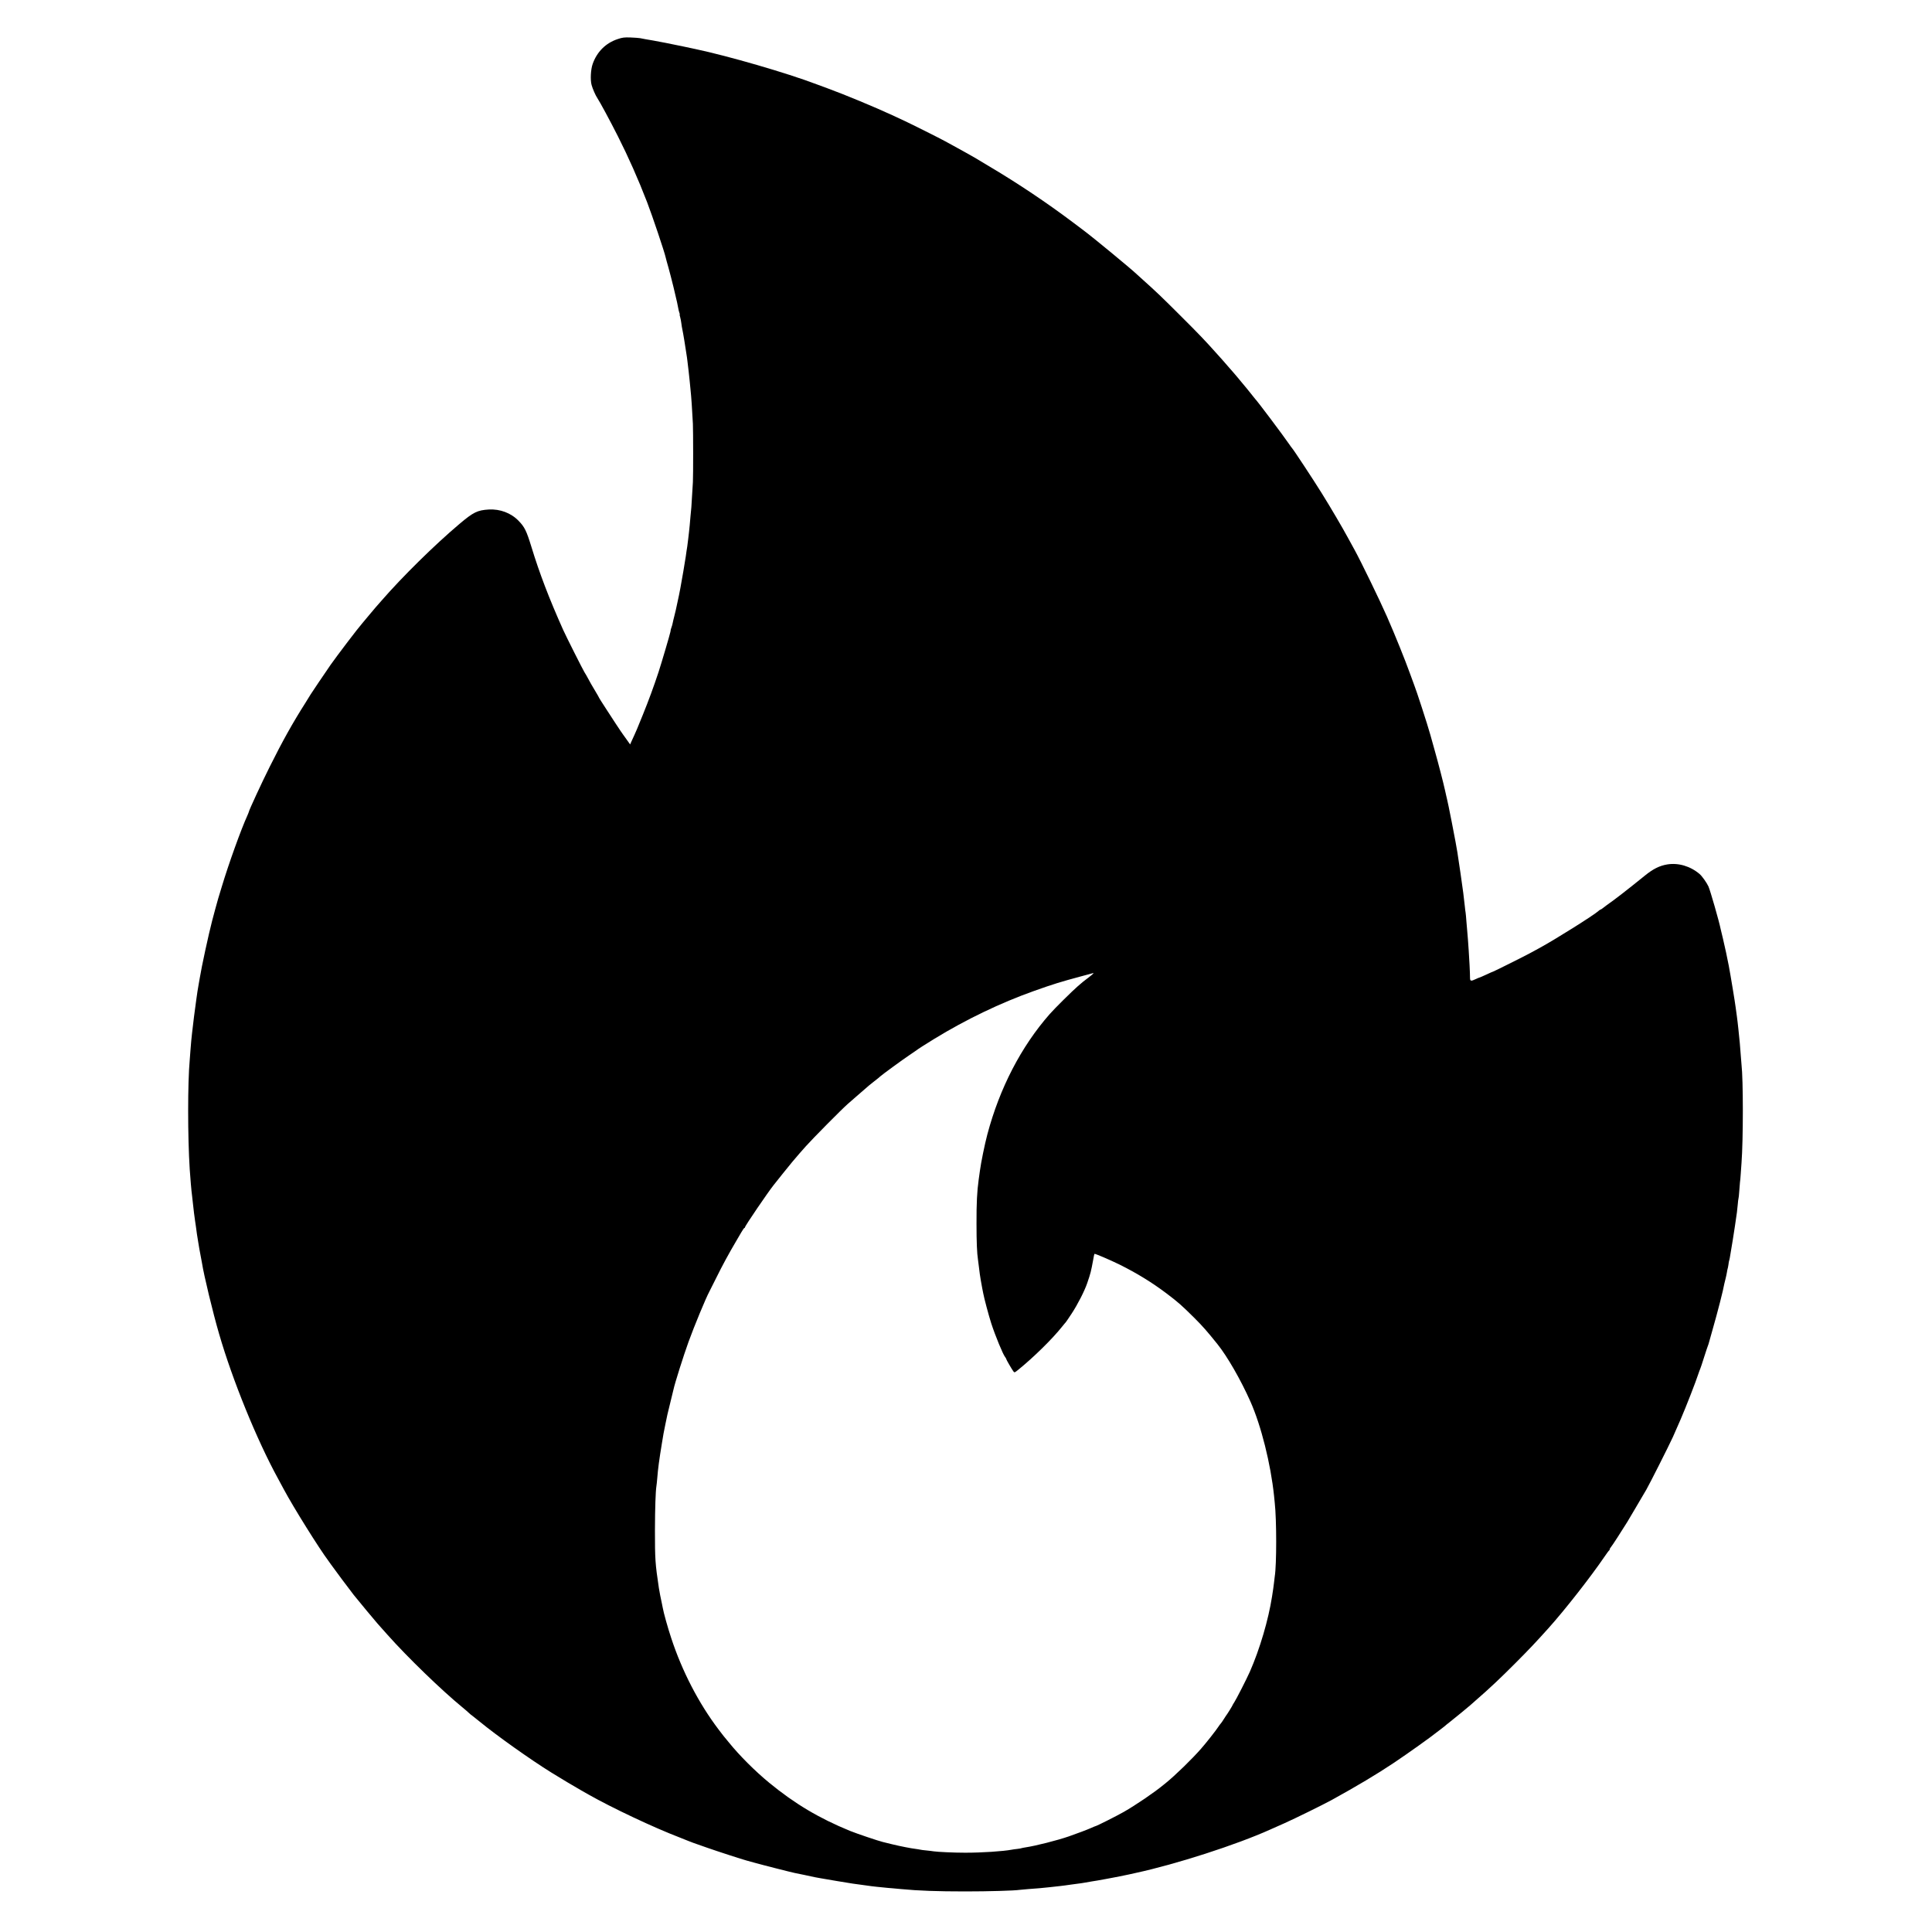
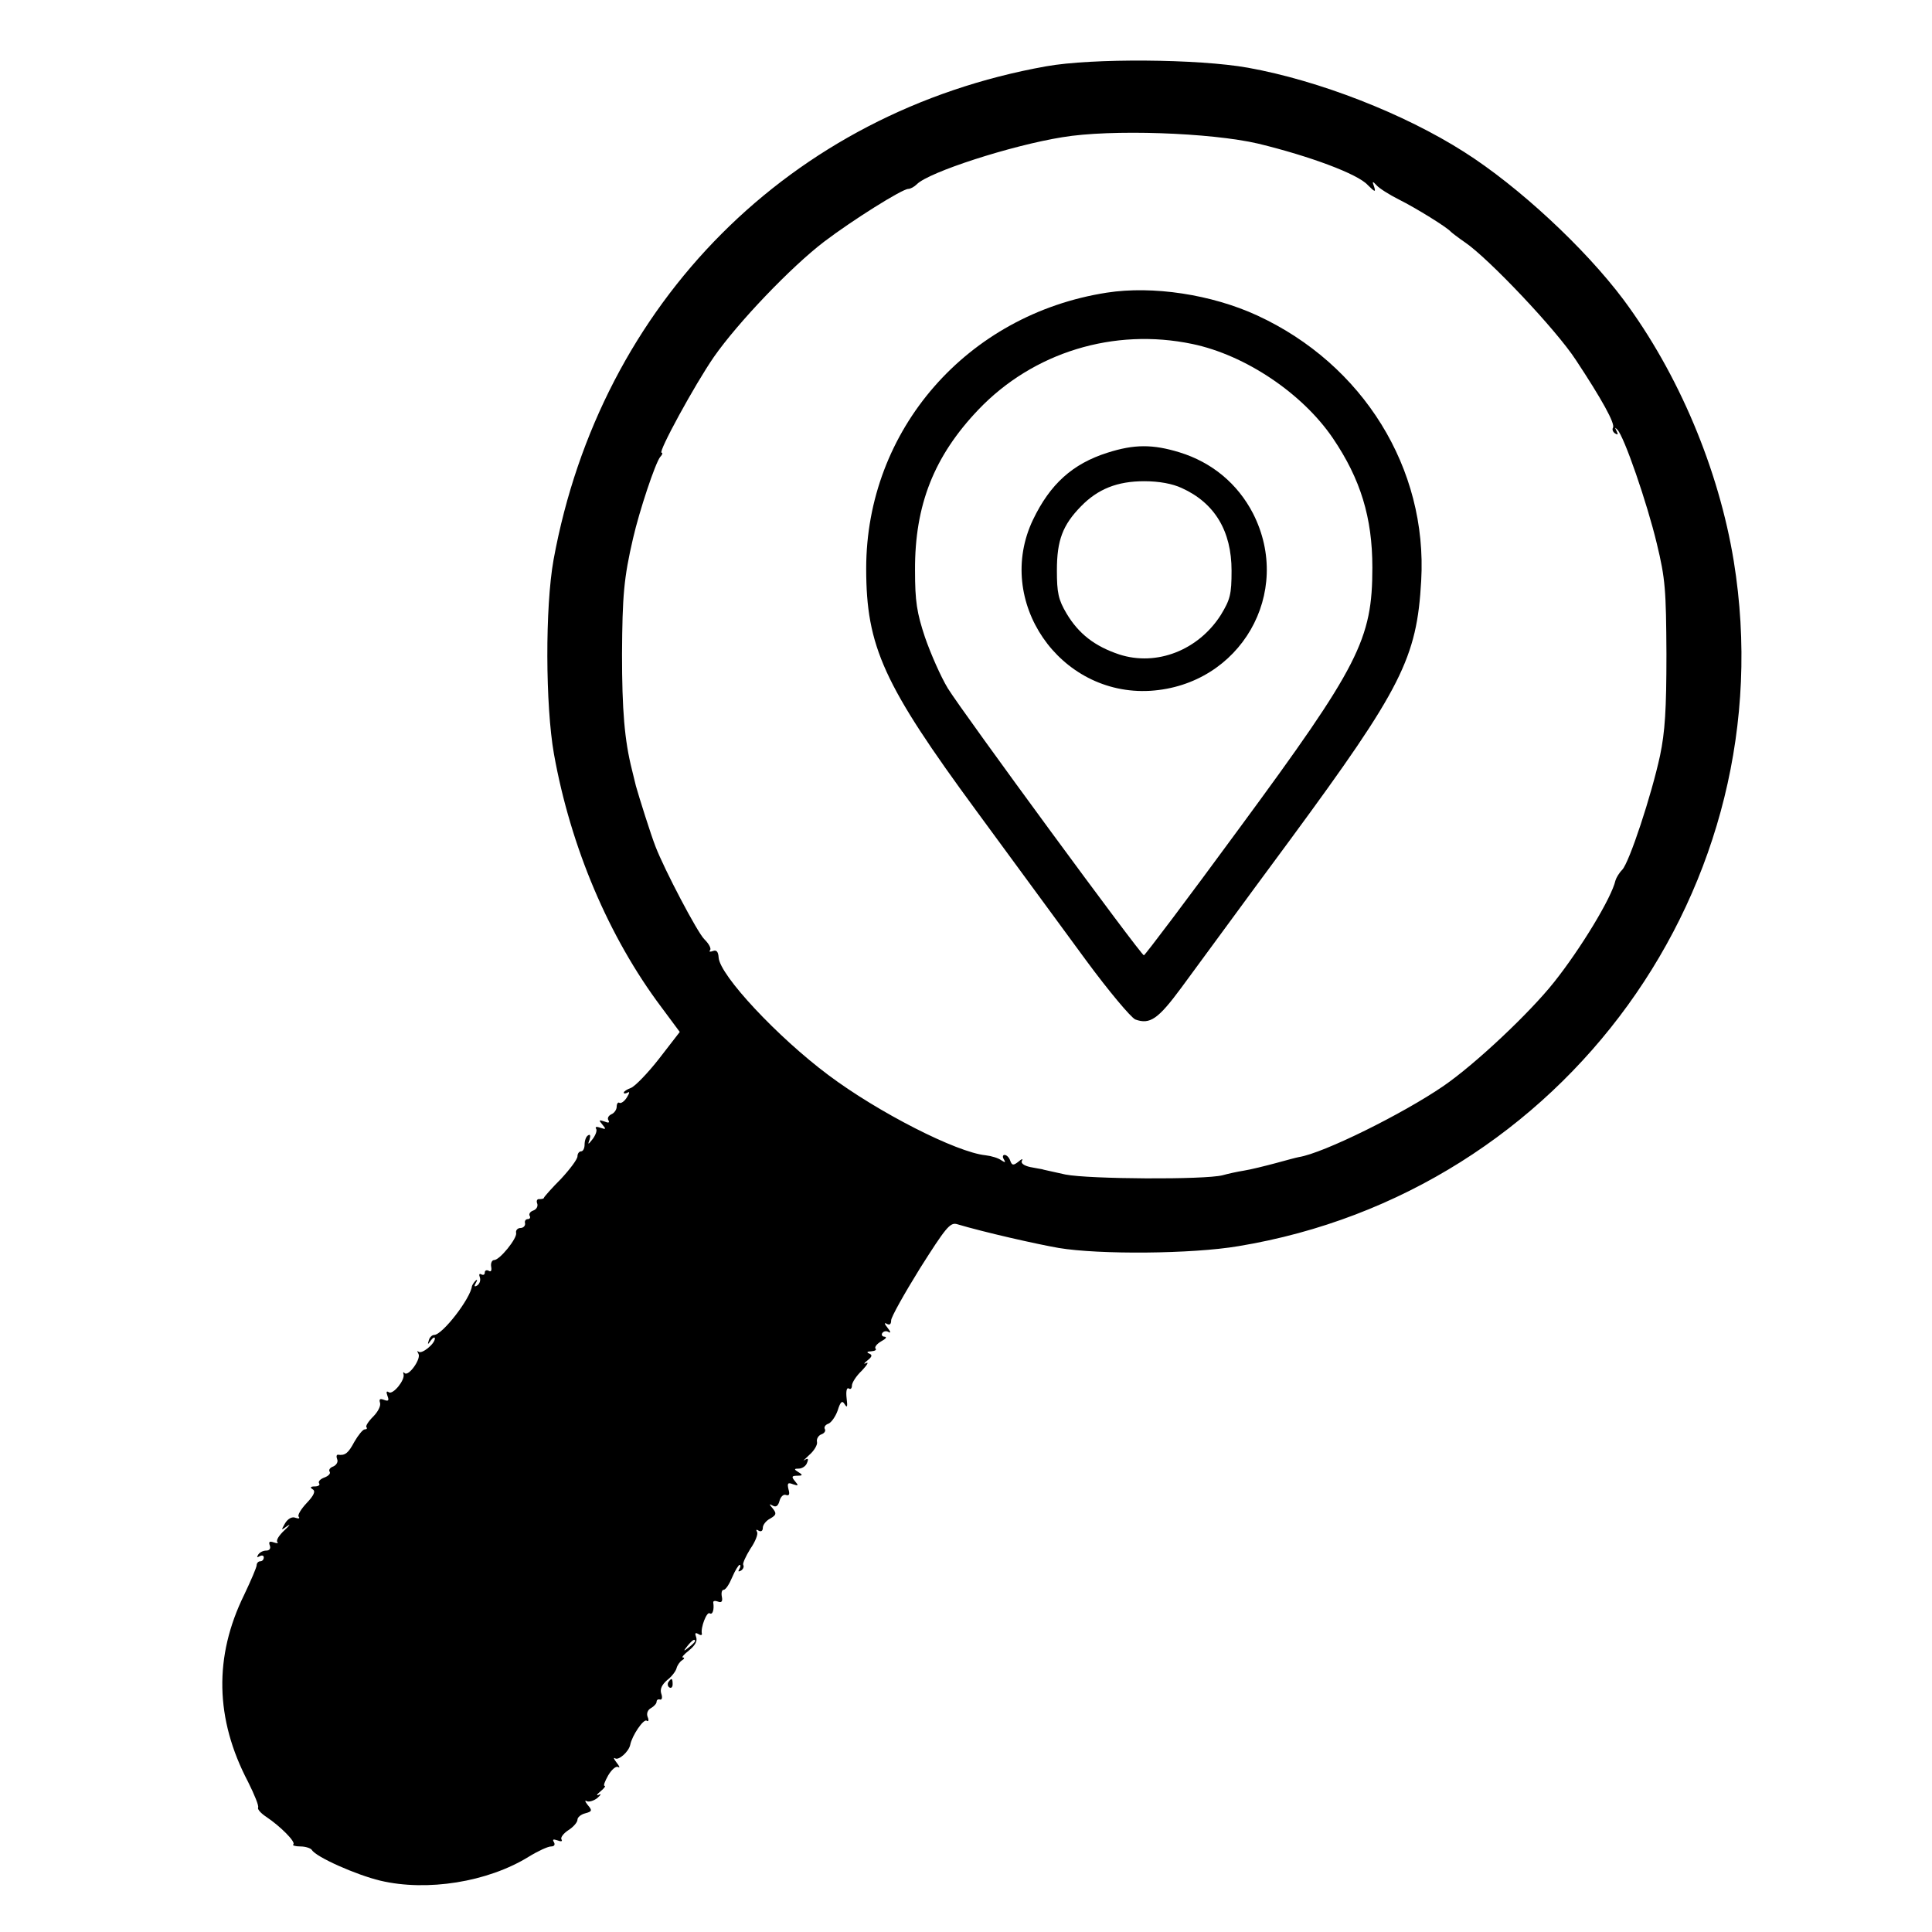
- <svg xmlns="http://www.w3.org/2000/svg" version="1.0" width="2500pt" height="2500pt" viewBox="0 0 2500 2500" preserveAspectRatio="xMidYMid meet">
-   <g transform="translate(0,2500) scale(0.1,-0.1)" fill="#000000" stroke="none">
-     <path d="M7992 24494 c-154 -51 -268 -165 -323 -322 -25 -71 -32 -204 -14 -271 12 -46 52 -138 75 -171 31 -46 163 -290 265 -492 135 -267 263 -555 378 -853 67 -174 227 -649 241 -717 3 -13 18 -70 35 -128 16 -58 46 -172 66 -255 48 -203 54 -227 61 -271 3 -20 10 -48 15 -61 5 -13 7 -23 4 -23 -2 0 1 -15 6 -32 5 -18 12 -53 15 -78 3 -25 9 -63 14 -85 5 -22 16 -85 25 -140 8 -55 20 -127 25 -160 6 -33 12 -80 15 -105 3 -25 10 -85 16 -135 6 -49 12 -109 14 -131 2 -23 6 -69 10 -103 10 -90 22 -264 31 -446 4 -101 5 -655 0 -755 -5 -95 -16 -273 -20 -325 -2 -22 -7 -74 -11 -115 -3 -41 -8 -93 -10 -115 -2 -22 -6 -61 -9 -87 -3 -27 -8 -69 -11 -95 -7 -63 -17 -133 -22 -158 -2 -11 -6 -40 -9 -65 -5 -40 -57 -345 -70 -410 -11 -53 -14 -71 -18 -92 -3 -13 -12 -57 -21 -98 -9 -41 -18 -83 -20 -93 -2 -9 -11 -44 -19 -78 -9 -33 -18 -74 -21 -89 -3 -16 -9 -39 -14 -52 -5 -13 -9 -26 -10 -30 0 -5 -1 -9 -2 -10 0 -2 -2 -12 -4 -24 -8 -40 -114 -399 -153 -519 -62 -188 -127 -365 -204 -555 -63 -158 -88 -217 -147 -344 l-17 -39 -42 59 c-23 32 -46 64 -51 71 -12 14 -172 257 -220 333 -19 30 -47 74 -63 98 -15 24 -28 45 -28 47 0 3 -19 35 -41 72 -40 65 -82 139 -120 211 -10 18 -22 38 -27 45 -10 12 -244 476 -275 547 -180 402 -305 728 -411 1075 -64 208 -88 256 -165 335 -98 102 -239 155 -386 147 -147 -9 -199 -34 -380 -187 -320 -270 -738 -682 -1006 -990 -40 -47 -76 -87 -79 -90 -3 -3 -39 -45 -80 -95 -41 -49 -82 -99 -92 -110 -59 -67 -318 -408 -408 -535 -71 -103 -254 -373 -260 -385 -3 -6 -33 -55 -68 -110 -164 -258 -296 -494 -461 -825 -100 -199 -271 -569 -271 -585 0 -3 -9 -24 -19 -48 -80 -174 -243 -627 -330 -917 -17 -58 -39 -127 -47 -155 -8 -27 -26 -90 -39 -140 -13 -49 -31 -117 -40 -150 -45 -172 -139 -606 -159 -735 -3 -19 -10 -57 -15 -85 -5 -27 -12 -70 -16 -95 -3 -25 -10 -72 -15 -105 -13 -84 -47 -357 -55 -435 -3 -36 -8 -79 -10 -95 -2 -17 -6 -71 -10 -120 -3 -50 -8 -109 -10 -132 -27 -293 -27 -992 0 -1413 7 -110 22 -285 30 -340 3 -19 7 -60 10 -90 8 -76 24 -211 29 -236 2 -12 7 -45 11 -75 6 -52 20 -145 30 -202 3 -15 9 -55 15 -90 6 -34 15 -82 20 -107 5 -25 11 -58 14 -75 23 -151 140 -638 221 -915 172 -595 488 -1372 761 -1870 22 -41 57 -105 76 -141 125 -234 458 -767 577 -925 9 -12 23 -32 31 -44 25 -37 257 -348 297 -398 68 -85 277 -336 308 -371 16 -19 35 -39 40 -45 6 -6 46 -52 90 -101 257 -289 699 -717 970 -939 33 -27 70 -59 81 -70 12 -12 34 -30 50 -41 15 -11 58 -45 94 -75 214 -176 657 -491 925 -657 92 -58 329 -199 385 -230 30 -17 73 -41 95 -54 303 -172 847 -429 1185 -558 47 -18 94 -37 105 -42 11 -5 40 -16 65 -25 25 -9 108 -38 185 -65 119 -42 457 -152 505 -164 8 -3 49 -14 90 -25 110 -31 496 -129 533 -136 18 -3 73 -14 122 -25 50 -11 113 -25 140 -30 28 -5 59 -11 71 -13 47 -9 382 -65 419 -70 22 -3 72 -10 110 -15 120 -17 159 -22 200 -26 22 -2 63 -6 90 -9 28 -3 77 -8 110 -10 33 -3 87 -8 120 -11 218 -21 464 -30 825 -30 303 0 638 10 701 20 13 2 62 6 109 10 127 9 186 14 285 25 50 6 110 13 135 15 41 5 83 10 150 20 14 2 48 7 75 10 28 3 73 10 100 15 28 5 64 11 80 14 29 4 119 19 180 31 17 3 53 10 80 15 41 7 160 31 225 45 8 2 47 10 85 19 521 112 1305 365 1740 561 17 7 98 43 180 80 144 64 501 240 615 302 325 179 587 335 805 481 181 121 488 340 560 399 6 5 28 22 50 38 22 17 42 32 45 35 3 4 39 33 80 65 71 56 232 188 256 210 6 6 37 33 70 62 178 154 318 286 519 488 176 177 252 257 421 445 214 238 550 668 725 925 30 44 57 81 62 83 4 2 7 9 7 15 0 6 8 20 18 31 15 17 129 193 209 322 13 20 178 302 247 419 43 75 290 564 343 680 31 70 43 97 101 230 65 150 198 491 228 585 8 25 19 54 24 65 5 11 28 79 50 150 23 72 45 139 50 150 5 11 10 29 13 40 3 11 23 83 45 160 71 248 140 518 155 605 3 14 10 43 16 65 6 22 13 58 17 80 3 22 8 43 9 46 2 3 7 28 11 55 3 27 8 52 10 55 2 3 5 19 8 35 30 178 49 292 66 409 28 188 28 189 36 275 3 41 8 78 10 82 2 3 7 46 10 95 3 48 7 99 9 113 3 14 7 63 10 110 4 47 8 110 10 140 23 304 23 1080 0 1275 -2 17 -6 73 -10 125 -7 107 -15 189 -30 330 -2 19 -7 60 -10 90 -3 30 -8 66 -10 80 -2 14 -9 63 -15 110 -9 72 -66 418 -90 545 -18 96 -51 248 -75 349 -15 60 -28 116 -30 125 -18 93 -135 501 -158 551 -22 48 -84 135 -114 160 -121 103 -276 148 -421 124 -99 -17 -181 -58 -287 -144 -225 -182 -385 -307 -493 -382 -18 -13 -42 -31 -54 -41 -11 -9 -24 -17 -28 -17 -3 0 -15 -8 -26 -18 -57 -53 -567 -373 -759 -477 -38 -21 -95 -52 -125 -68 -61 -34 -468 -237 -474 -237 -3 0 -44 -18 -91 -40 -47 -22 -89 -40 -93 -40 -4 -1 -25 -9 -47 -20 -61 -29 -73 -27 -73 18 1 45 -11 275 -17 352 -2 30 -7 95 -10 143 -3 48 -8 102 -10 120 -2 18 -6 70 -10 117 -3 47 -8 96 -10 110 -3 14 -7 50 -10 80 -14 135 -22 192 -56 430 -42 285 -44 299 -65 410 -26 140 -74 385 -89 455 -23 108 -24 109 -29 130 -3 11 -11 49 -19 85 -22 99 -81 328 -128 495 -23 83 -50 179 -60 215 -36 131 -185 588 -209 645 -5 11 -30 79 -55 150 -65 180 -190 491 -297 735 -92 210 -341 722 -420 865 -25 44 -63 114 -85 155 -74 137 -224 392 -341 580 -105 169 -368 568 -382 580 -4 3 -21 28 -40 55 -70 103 -416 564 -440 585 -3 3 -21 25 -40 50 -19 25 -48 61 -65 81 -16 19 -39 46 -50 60 -38 47 -120 144 -125 149 -3 3 -34 39 -70 80 -36 41 -69 80 -75 86 -5 6 -41 46 -80 89 -141 158 -224 245 -460 480 -235 235 -323 319 -481 460 -43 39 -85 77 -94 85 -74 70 -559 470 -676 557 -16 12 -82 61 -146 110 -333 250 -698 495 -1063 712 -93 56 -177 106 -185 111 -33 20 -230 130 -295 165 -38 21 -88 48 -110 60 -51 29 -439 223 -525 263 -36 17 -105 49 -155 72 -218 101 -612 265 -831 345 -55 20 -121 45 -149 55 -387 147 -1140 365 -1565 455 -8 2 -80 17 -160 34 -137 29 -335 68 -390 77 -65 11 -132 22 -167 30 -16 3 -71 7 -123 9 -81 3 -106 0 -168 -21z m6154 -12093 c-3 -4 -31 -28 -63 -52 -32 -24 -63 -48 -70 -54 -6 -5 -37 -32 -70 -60 -64 -55 -296 -284 -358 -355 -370 -420 -650 -960 -809 -1560 -33 -124 -82 -363 -96 -470 -6 -47 -13 -98 -16 -115 -21 -150 -29 -305 -28 -570 0 -237 6 -380 19 -465 2 -14 6 -45 9 -70 13 -107 17 -138 27 -195 5 -33 14 -80 19 -105 5 -25 12 -56 14 -70 10 -57 70 -283 103 -385 52 -160 152 -403 180 -436 7 -8 13 -19 13 -23 0 -9 71 -131 93 -161 14 -19 16 -18 63 20 202 164 443 401 569 560 22 28 43 52 46 55 3 3 38 54 78 115 75 114 164 288 199 390 45 131 50 153 77 299 7 43 15 80 17 81 6 6 199 -77 322 -137 227 -113 420 -231 615 -378 148 -112 197 -156 352 -310 109 -108 170 -178 301 -341 129 -160 303 -463 428 -744 139 -312 263 -809 306 -1220 2 -27 7 -68 9 -90 25 -224 25 -803 0 -956 -2 -13 -7 -51 -10 -84 -8 -67 -9 -70 -25 -175 -47 -301 -158 -678 -286 -970 -40 -91 -181 -367 -204 -400 -11 -16 -20 -31 -20 -34 0 -5 -72 -122 -88 -141 -4 -5 -18 -27 -31 -48 -13 -21 -28 -43 -35 -50 -6 -6 -19 -24 -29 -39 -26 -42 -162 -215 -226 -287 -114 -131 -333 -344 -459 -446 -7 -5 -18 -14 -25 -20 -124 -102 -358 -261 -517 -352 -95 -54 -352 -183 -364 -183 -3 0 -29 -11 -58 -24 -49 -22 -176 -70 -288 -109 -147 -51 -431 -123 -560 -142 -24 -4 -47 -8 -51 -10 -3 -2 -28 -7 -56 -10 -27 -3 -60 -7 -72 -10 -112 -21 -382 -39 -601 -39 -150 0 -358 10 -410 18 -14 3 -54 7 -90 11 -36 3 -74 8 -85 11 -11 2 -36 7 -55 9 -61 7 -202 35 -305 60 -55 14 -110 28 -122 30 -55 13 -337 108 -423 143 -403 165 -716 352 -1045 622 -185 152 -388 355 -525 525 -36 44 -67 82 -70 85 -3 3 -31 39 -62 81 -257 339 -472 754 -613 1184 -42 126 -99 329 -109 390 -3 17 -8 41 -11 55 -11 47 -36 175 -39 200 -48 321 -51 372 -51 750 1 290 8 498 19 570 3 14 7 61 11 104 10 124 23 225 61 456 20 123 19 117 44 240 12 58 23 114 26 125 2 11 20 85 40 165 19 80 37 152 39 160 17 81 130 438 194 615 73 202 224 567 270 652 5 10 46 91 91 181 74 151 166 320 253 467 20 33 50 86 69 118 18 31 36 57 40 57 5 0 8 4 8 9 0 18 297 453 370 545 6 6 58 72 117 147 91 114 173 213 218 263 6 6 44 49 85 96 78 88 461 476 540 545 25 22 95 83 155 135 61 52 112 97 115 100 3 3 37 30 75 60 39 30 72 57 75 61 11 13 291 218 375 274 50 33 92 62 95 65 9 9 115 77 231 148 412 252 854 464 1289 619 244 87 348 119 605 188 88 23 161 43 163 44 2 0 1 -3 -2 -8z" />
+ <svg xmlns="http://www.w3.org/2000/svg" version="1.0" width="542pt" height="542pt" viewBox="0 0 542 542" preserveAspectRatio="xMidYMid meet">
+   <g transform="translate(0,542) scale(0.1,-0.1)" fill="#000000" stroke="none">
+     <path d="M2935 5234 c-717 -128 -1250 -663 -1382 -1384 -24 -133 -23 -409 1 -545 47 -262 154 -514 301 -710 l52 -70 -58 -75 c-32 -41 -68 -78 -79 -82 -11 -4 -20 -10 -20 -13 0 -4 5 -3 11 0 6 4 5 -2 -2 -13 -7 -12 -17 -18 -21 -16 -4 3 -8 -2 -8 -11 0 -8 -7 -18 -15 -21 -8 -4 -12 -11 -8 -17 4 -7 0 -8 -12 -3 -15 5 -16 4 -5 -9 11 -13 10 -14 -5 -9 -11 4 -16 3 -13 -2 4 -5 -1 -18 -9 -29 -13 -17 -15 -17 -9 -2 3 11 2 16 -4 12 -6 -3 -10 -15 -10 -26 0 -10 -4 -19 -10 -19 -5 0 -10 -6 -10 -14 0 -8 -21 -36 -46 -63 -26 -26 -47 -50 -48 -53 0 -3 -6 -4 -13 -4 -6 1 -9 -5 -6 -12 3 -8 -2 -17 -11 -20 -9 -3 -13 -10 -10 -15 3 -5 0 -9 -5 -9 -6 0 -10 -5 -8 -12 1 -7 -5 -13 -13 -13 -8 0 -14 -7 -12 -14 3 -15 -46 -76 -62 -76 -6 0 -10 -9 -8 -19 2 -11 -1 -15 -7 -11 -6 3 -11 1 -11 -5 0 -6 -4 -8 -10 -5 -5 3 -7 0 -4 -8 3 -8 0 -18 -7 -23 -8 -5 -10 -3 -4 7 5 8 4 11 -1 6 -5 -5 -9 -12 -10 -15 -4 -35 -83 -137 -106 -137 -6 0 -13 -7 -15 -15 -4 -13 -3 -13 6 0 6 8 11 10 11 5 0 -15 -37 -45 -46 -37 -4 4 -4 1 0 -6 8 -14 -28 -65 -39 -54 -3 4 -5 2 -3 -3 5 -16 -29 -58 -41 -51 -7 5 -8 1 -4 -10 5 -13 3 -16 -10 -11 -11 4 -14 2 -11 -8 3 -8 -5 -25 -19 -39 -14 -14 -22 -27 -19 -30 3 -3 1 -6 -5 -6 -5 0 -18 -16 -29 -35 -17 -32 -26 -39 -46 -36 -4 0 -5 -5 -2 -13 3 -7 -2 -16 -11 -20 -9 -3 -14 -10 -10 -15 3 -5 -4 -12 -15 -16 -11 -4 -18 -11 -15 -16 4 -5 -2 -9 -12 -9 -12 0 -14 -3 -6 -8 9 -5 4 -17 -17 -39 -16 -17 -26 -34 -22 -38 4 -5 0 -6 -9 -3 -9 4 -21 -2 -29 -15 -12 -21 -12 -21 6 -8 10 7 7 2 -8 -12 -15 -14 -24 -28 -20 -33 4 -4 -1 -4 -10 -1 -12 4 -15 2 -11 -9 3 -8 -1 -14 -10 -14 -9 0 -19 -5 -23 -12 -4 -7 -3 -8 4 -4 7 4 12 2 12 -3 0 -6 -4 -11 -10 -11 -5 0 -10 -5 -10 -11 0 -6 -16 -43 -35 -83 -85 -173 -82 -348 11 -525 18 -36 31 -68 28 -72 -2 -5 8 -16 23 -26 39 -26 83 -70 76 -77 -4 -3 5 -6 20 -6 14 0 29 -5 32 -10 12 -20 125 -70 192 -86 131 -31 301 -4 416 67 26 16 54 29 63 29 9 0 12 5 8 12 -5 8 -2 9 10 5 10 -4 15 -3 11 3 -3 5 6 17 20 26 14 9 25 22 25 29 0 7 10 15 22 18 19 5 20 8 7 23 -8 10 -9 15 -3 11 6 -3 20 1 30 9 10 9 12 13 4 9 -8 -4 -6 1 4 9 11 9 16 16 12 16 -4 0 1 13 10 29 10 17 22 27 28 24 6 -4 4 2 -4 12 -8 10 -10 16 -4 12 10 -6 38 19 42 38 5 26 37 73 46 68 5 -4 7 1 3 10 -4 10 0 20 9 25 9 5 16 13 16 18 0 5 4 8 10 6 5 -1 7 6 3 17 -4 13 2 25 17 38 13 10 24 25 26 33 2 8 9 18 15 22 7 4 8 8 3 8 -5 0 3 9 17 20 17 14 24 26 20 37 -4 11 -3 14 6 9 6 -4 11 -4 10 1 -4 17 14 63 22 57 8 -5 13 10 10 30 -1 5 5 6 13 3 10 -4 14 0 11 14 -2 10 0 19 5 19 6 0 16 16 24 35 8 19 18 35 21 35 3 0 3 -5 -1 -12 -4 -7 -3 -8 5 -4 6 4 9 11 6 16 -2 4 7 24 20 45 14 20 22 41 19 47 -4 7 -2 8 4 4 7 -4 12 -1 12 8 0 8 9 20 21 26 17 10 18 14 7 28 -11 13 -11 14 0 8 9 -5 15 -1 19 14 3 11 11 19 18 16 9 -3 11 2 7 16 -4 17 -2 20 13 14 15 -5 16 -4 5 9 -10 12 -9 15 6 15 16 0 17 2 4 10 -13 8 -13 10 1 10 9 0 20 7 23 16 5 12 3 14 -7 8 -7 -5 -1 1 13 14 14 12 24 29 22 37 -2 8 4 18 12 21 9 3 13 10 10 15 -3 5 1 12 10 15 8 3 20 20 26 37 8 26 13 29 20 17 7 -11 8 -6 5 18 -2 18 0 30 6 27 5 -4 9 0 9 8 0 8 12 27 28 42 15 16 20 25 12 21 -8 -4 -7 -1 3 7 14 11 15 16 5 20 -8 3 -5 6 6 6 11 1 16 4 12 8 -3 4 4 13 16 20 13 7 17 12 10 13 -7 0 -10 5 -7 10 4 6 12 7 18 3 7 -4 5 2 -3 12 -9 11 -10 16 -2 11 8 -4 12 -1 12 10 0 9 37 75 81 146 71 112 84 129 103 124 77 -23 223 -56 286 -67 114 -19 374 -17 504 5 914 151 1537 1012 1390 1921 -42 258 -155 527 -310 735 -108 144 -294 317 -447 414 -168 107 -406 200 -606 236 -140 25 -438 27 -566 4z m595 -217 c144 -35 279 -85 307 -116 20 -20 23 -21 18 -5 -6 16 -5 17 7 4 7 -8 35 -26 63 -40 48 -24 135 -78 145 -90 3 -3 21 -17 40 -30 65 -44 255 -244 311 -330 72 -109 111 -179 104 -190 -3 -5 0 -12 6 -16 8 -5 9 -3 4 7 -5 10 -5 11 2 4 19 -18 84 -207 111 -320 24 -99 26 -130 27 -310 0 -156 -4 -218 -18 -285 -24 -111 -86 -299 -106 -320 -9 -9 -17 -23 -19 -30 -11 -49 -98 -192 -172 -285 -69 -87 -222 -231 -311 -292 -114 -78 -336 -188 -405 -199 -6 -1 -36 -9 -65 -17 -30 -8 -70 -18 -89 -21 -19 -3 -46 -9 -60 -13 -51 -13 -375 -11 -441 2 -35 8 -65 14 -66 15 -2 0 -16 3 -33 6 -18 4 -27 11 -23 18 4 6 -1 5 -10 -3 -14 -11 -18 -11 -23 3 -3 9 -10 16 -16 16 -5 0 -6 -6 -2 -12 6 -10 4 -10 -7 -3 -8 6 -27 12 -44 14 -81 8 -301 120 -441 225 -142 106 -305 280 -308 330 -1 16 -6 22 -16 18 -8 -3 -12 -2 -8 2 4 5 -3 18 -16 31 -19 18 -112 195 -137 260 -13 33 -46 138 -55 170 -4 17 -9 37 -11 45 -21 83 -28 168 -28 325 1 164 5 213 31 325 18 78 62 210 76 228 6 6 8 12 4 12 -11 0 93 191 147 269 67 96 216 252 309 323 79 60 219 148 236 148 6 0 17 6 24 13 33 34 265 109 408 132 136 23 417 13 550 -18z m-1580 -4201 c0 -2 -8 -10 -17 -17 -16 -13 -17 -12 -4 4 13 16 21 21 21 13z" />
+     <path d="M3105 4599 c-392 -61 -675 -385 -675 -774 0 -219 49 -326 310 -681 104 -142 242 -330 306 -417 64 -87 127 -162 139 -167 41 -15 64 1 129 89 35 47 172 235 306 416 312 424 355 509 367 726 18 315 -163 607 -460 744 -128 59 -293 84 -422 64z m240 -144 c149 -31 309 -139 394 -264 78 -115 111 -223 111 -363 0 -202 -37 -275 -375 -734 -143 -195 -263 -354 -266 -354 -8 0 -508 681 -550 749 -20 33 -48 97 -64 143 -23 69 -28 101 -28 188 -1 184 54 321 178 451 154 161 380 230 600 184z" />
+     <path d="M3107 4150 c-98 -31 -161 -88 -209 -188 -109 -228 74 -495 329 -480 253 16 402 275 288 498 -43 83 -115 143 -206 171 -75 23 -127 23 -202 -1z m208 -99 c93 -42 140 -121 140 -232 0 -67 -4 -81 -30 -124 -63 -99 -180 -145 -285 -111 -69 23 -114 58 -148 115 -23 39 -27 58 -27 121 0 84 16 127 68 180 47 48 101 70 177 70 42 0 79 -7 105 -19z" />
+     <path d="M1875 701 c-3 -5 -2 -12 3 -15 5 -3 9 1 9 9 0 17 -3 19 -12 6z" />
  </g>
</svg>
